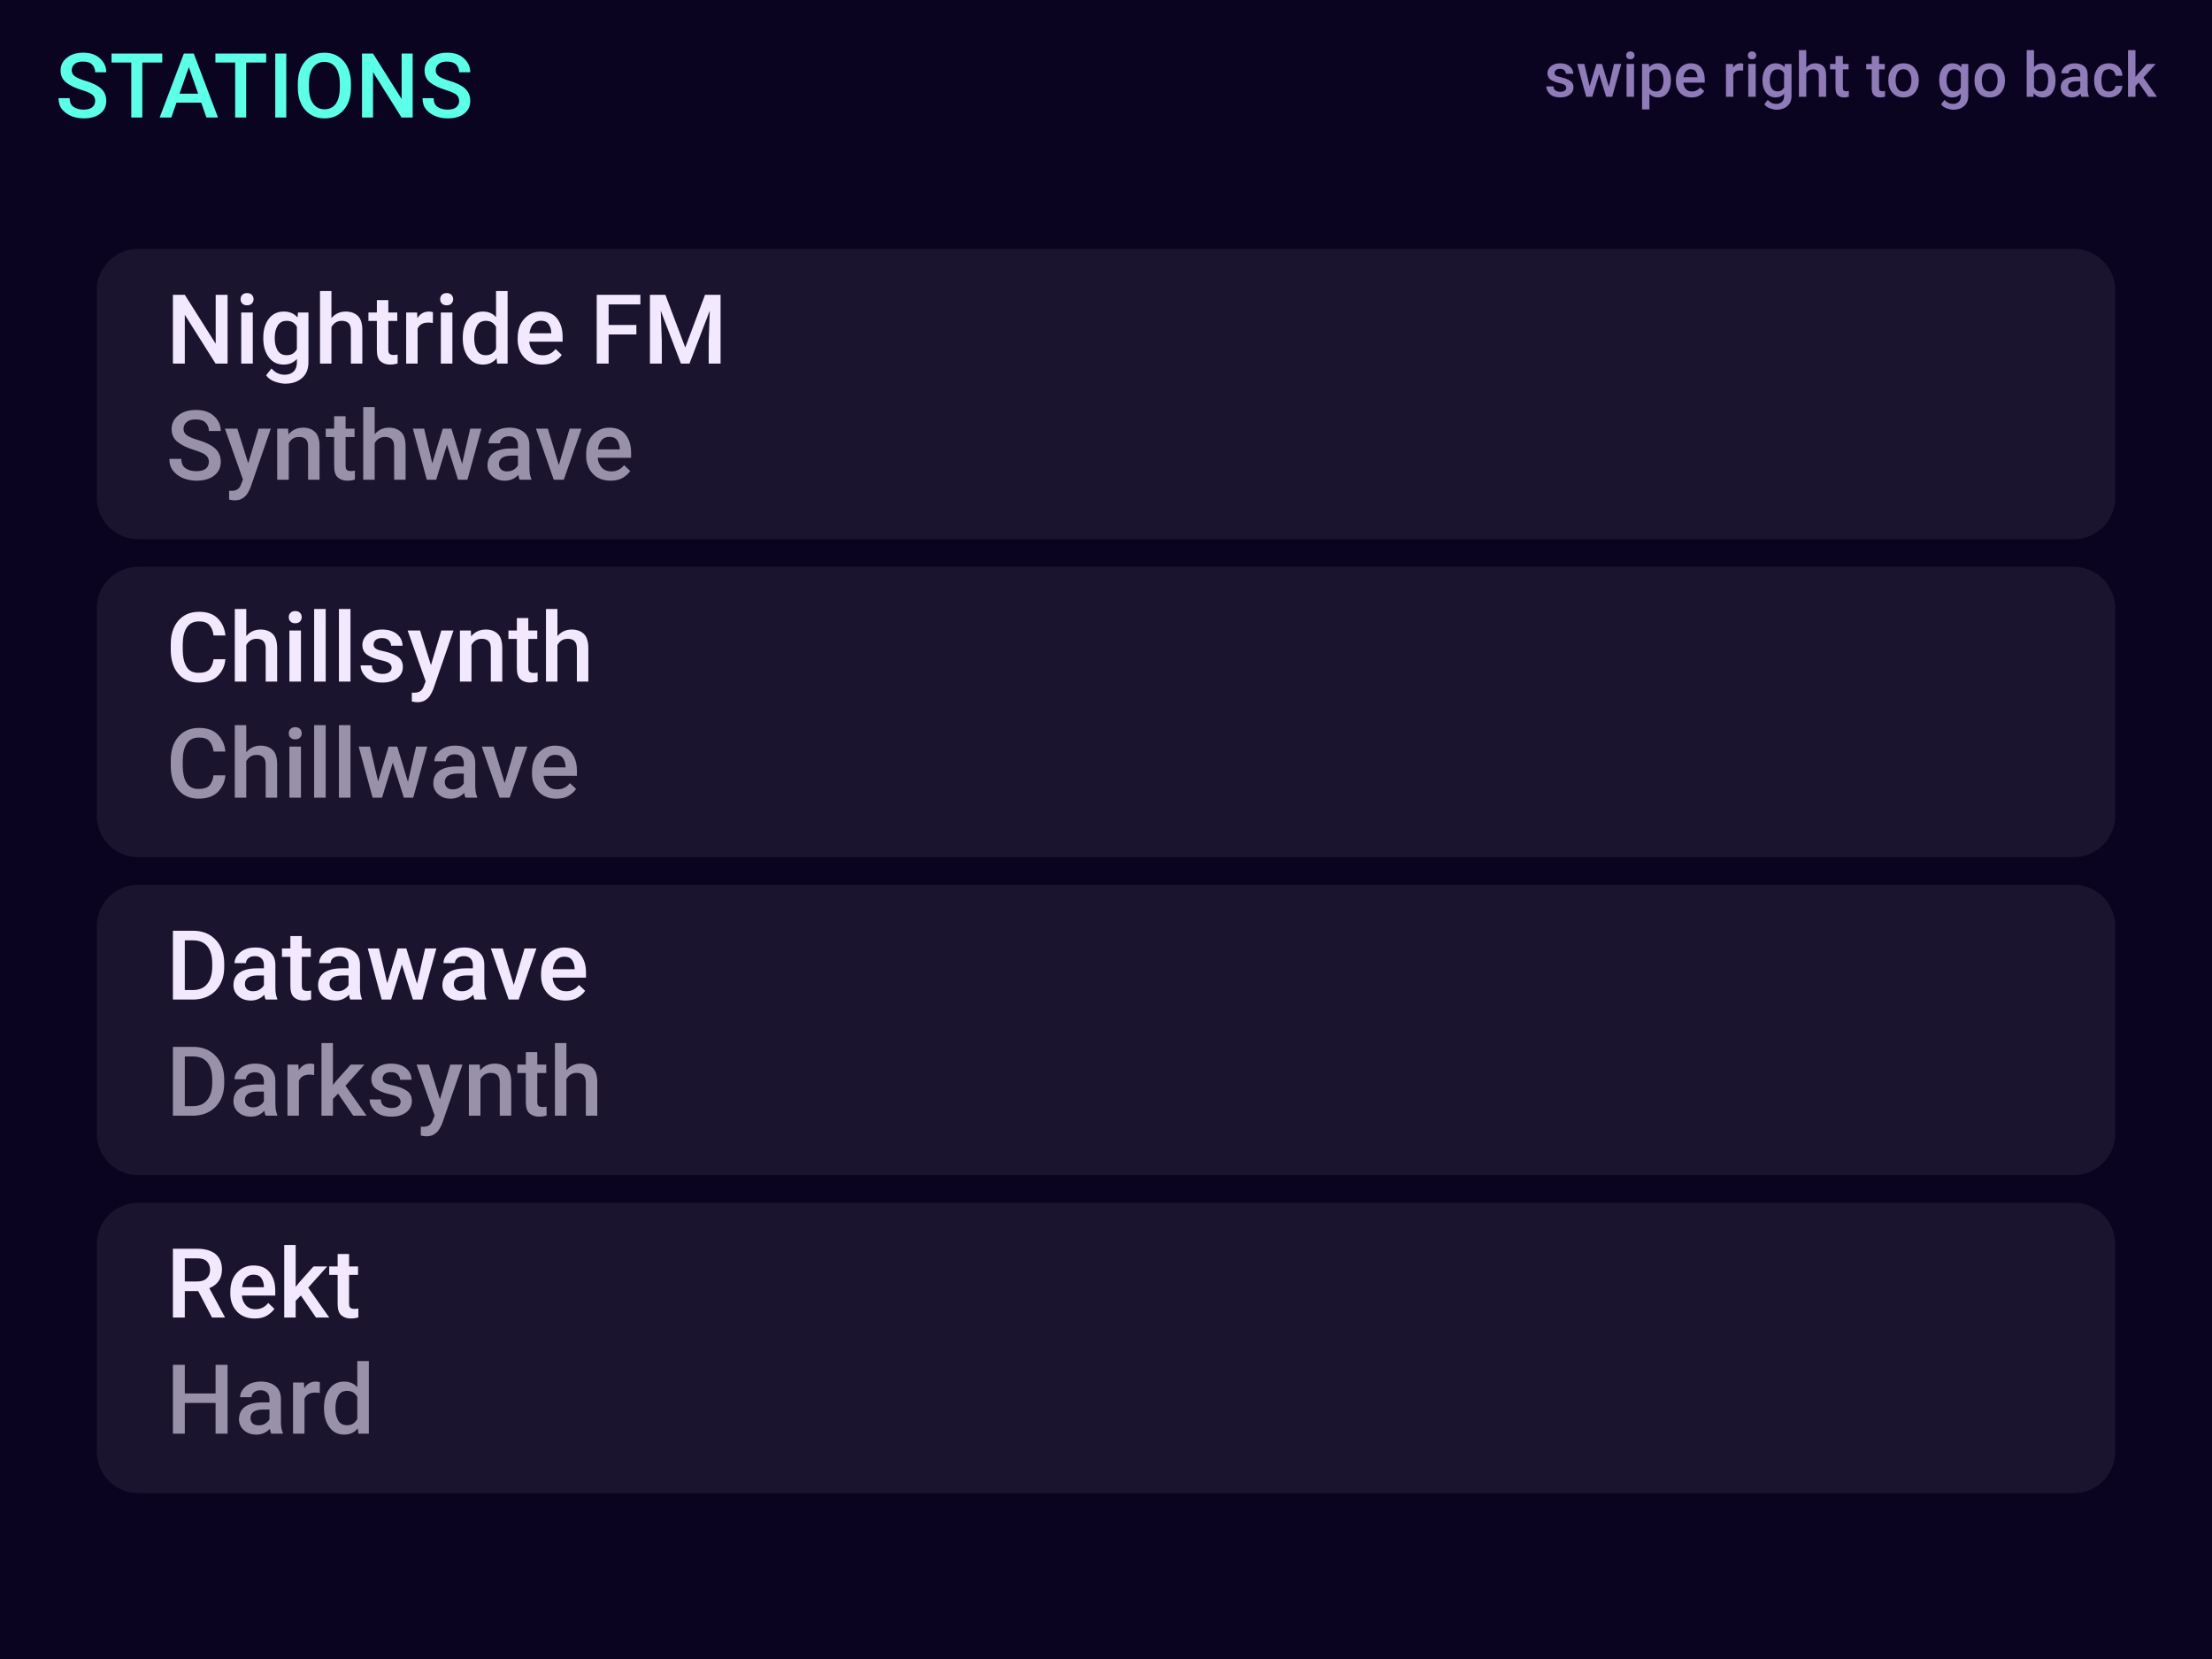
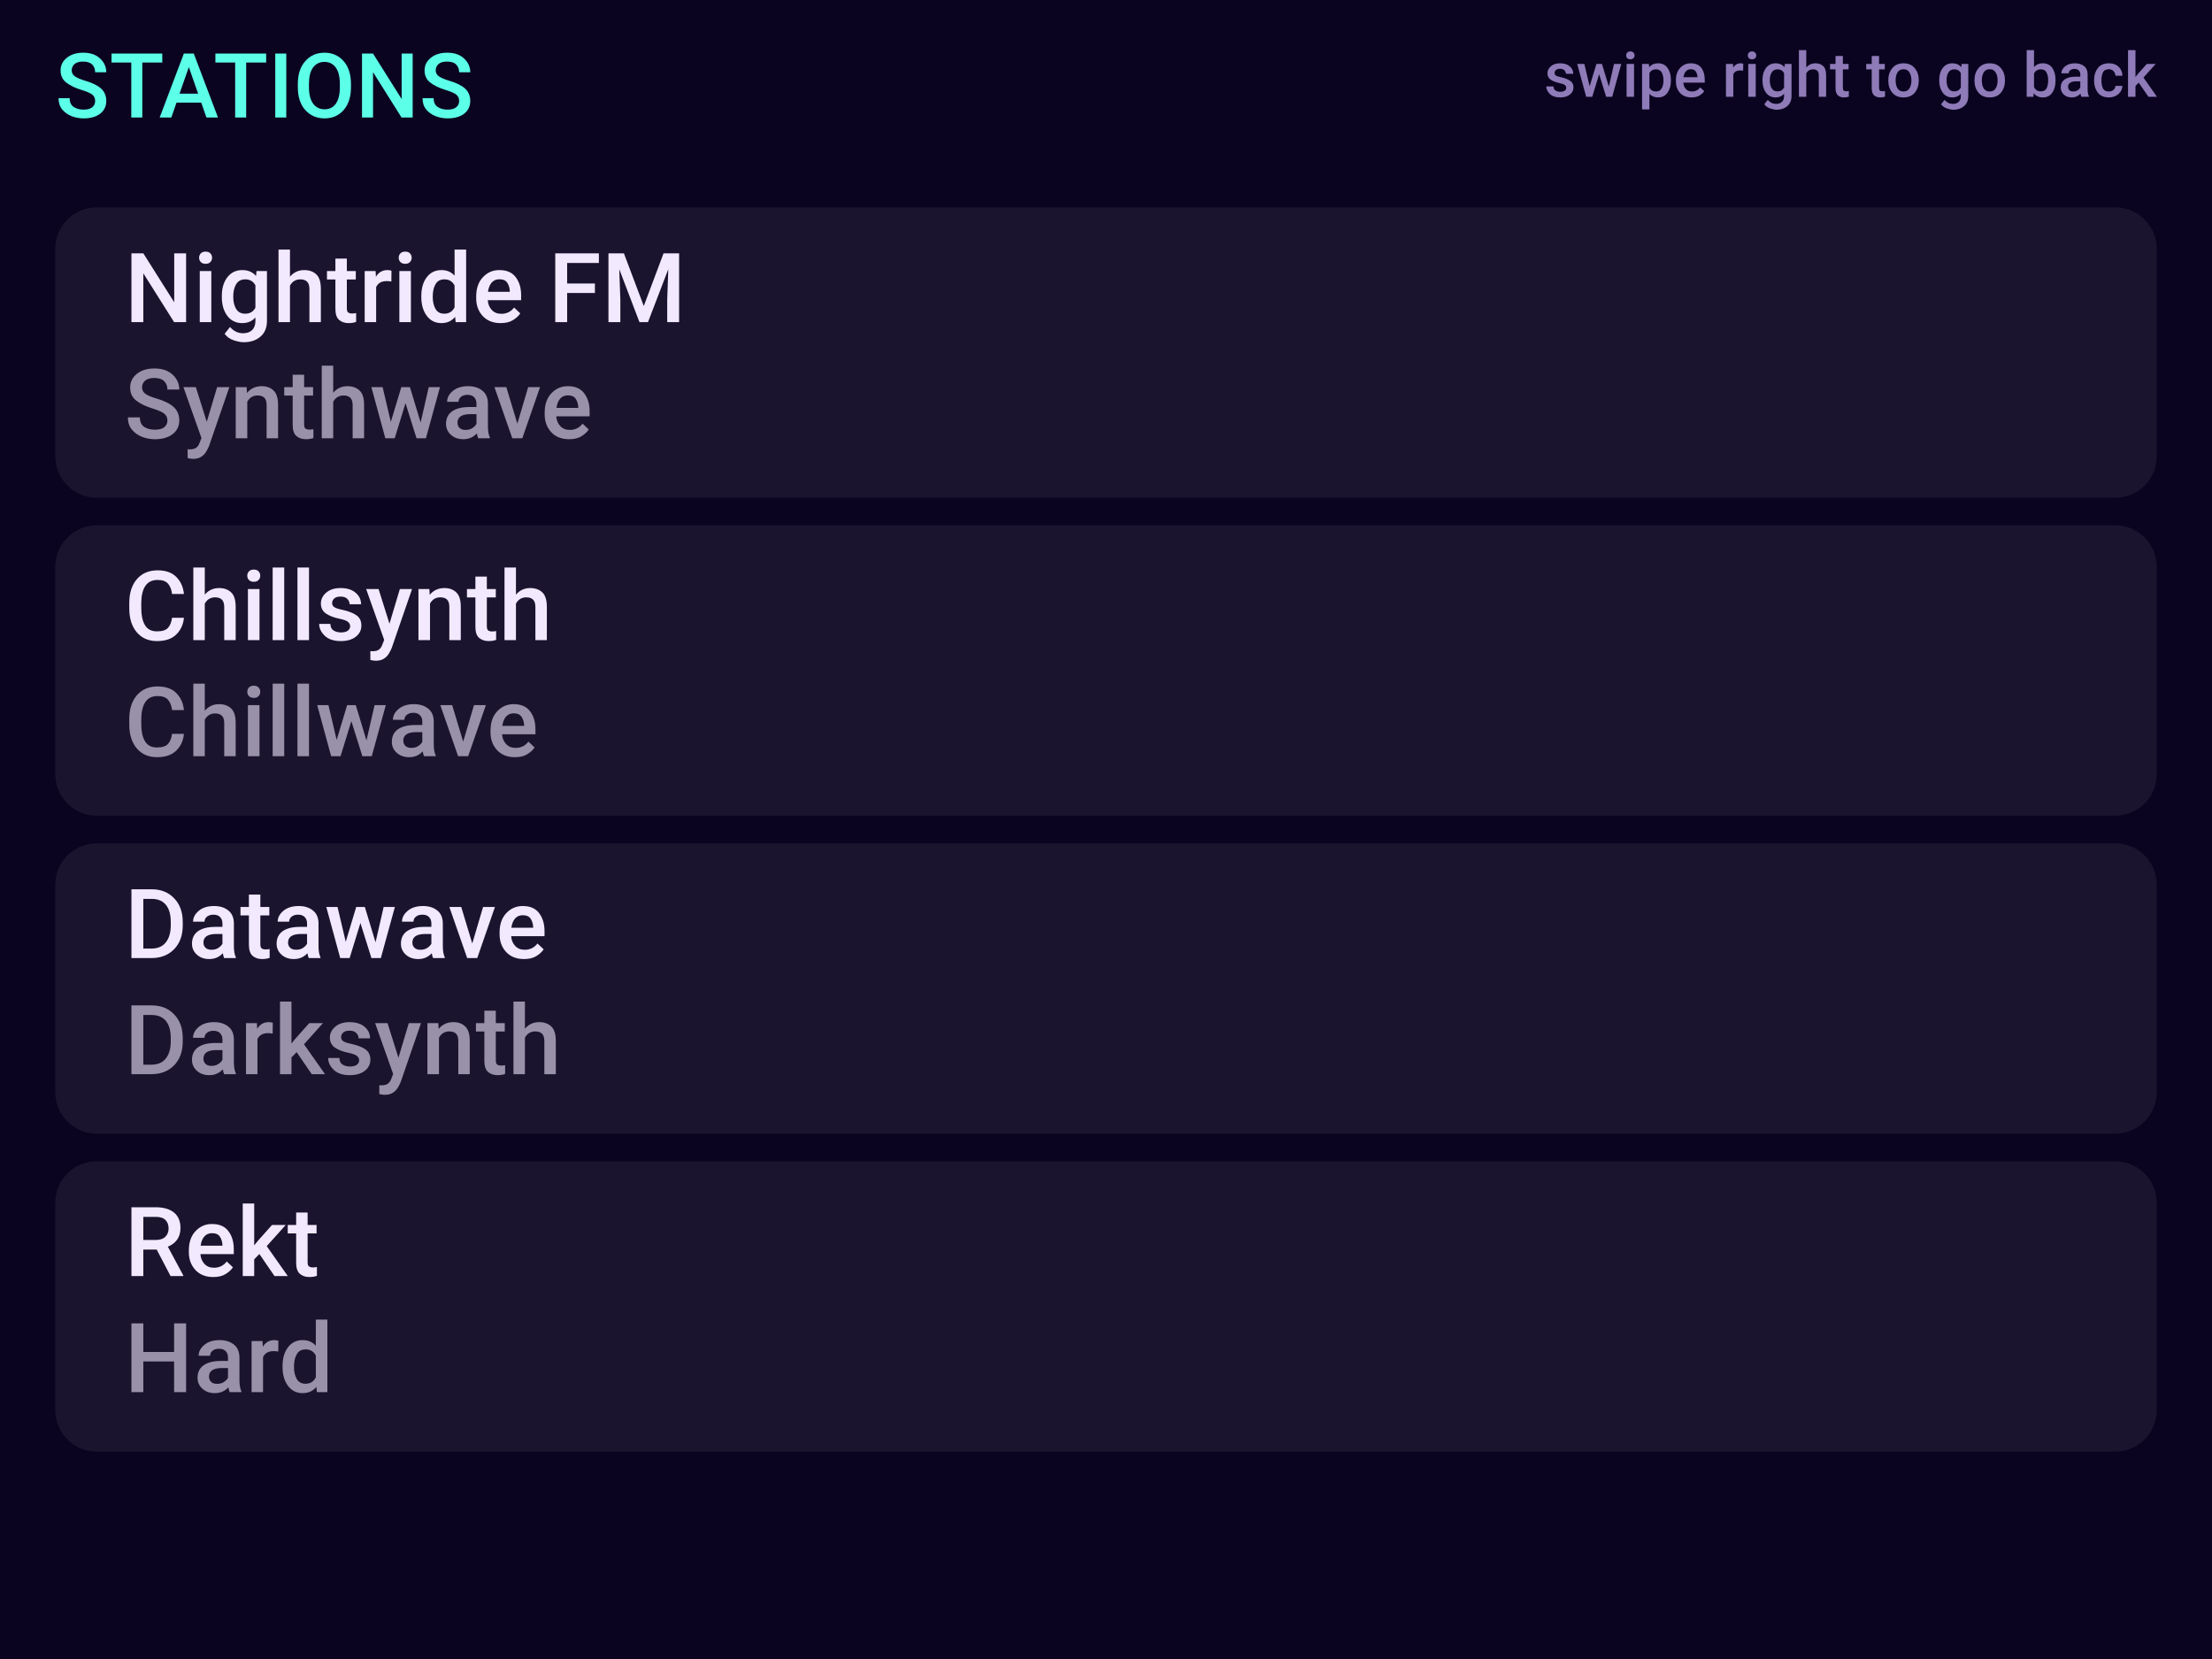
<svg xmlns="http://www.w3.org/2000/svg" width="320" height="240" viewBox="0 0 320 240" role="img" aria-label="Stations">
  <rect width="320" height="240" fill="#000000" />
  <rect x="0" y="0" width="320" height="240" rx="0" fill="#0B0420" fill-opacity="1" />
  <g transform="translate(0,0)">
    <g transform="translate(0,0)">
      <rect x="0" y="0" width="320" height="24" rx="0" fill="#0B0420" fill-opacity="1" />
    </g>
    <g transform="translate(8,5)">
      <text x="0" y="12" font-family="'LW Montserrat', Montserrat, -apple-system,'Segoe UI',Roboto,sans-serif" font-size="13" fill="#5CFFE8" fill-opacity="1" text-anchor="start" font-weight="500">STATIONS</text>
    </g>
    <g transform="translate(126,6)">
      <text x="186" y="8" font-family="'LW Montserrat', Montserrat, -apple-system,'Segoe UI',Roboto,sans-serif" font-size="9" fill="#8E7BB8" fill-opacity="1" text-anchor="end" font-weight="500">swipe right to go back</text>
    </g>
    <g transform="translate(8,30)">
-       <rect x="6" y="6" width="292" height="42" rx="6" fill="#F2E9FF" fill-opacity="0.07" />
-       <text x="16" y="22.6" font-family="'LW Montserrat', Montserrat, -apple-system,'Segoe UI',Roboto,sans-serif" font-size="14" fill="#F2E9FF" fill-opacity="1" text-anchor="start" font-weight="500">Nightride FM</text>
-       <text x="16" y="39.4" font-family="'LW Montserrat', Montserrat, -apple-system,'Segoe UI',Roboto,sans-serif" font-size="14" fill="#F2E9FF" fill-opacity="0.588" text-anchor="start" font-weight="500">Synthwave</text>
-       <rect x="6" y="52" width="292" height="42" rx="6" fill="#F2E9FF" fill-opacity="0.07" />
-       <text x="16" y="68.6" font-family="'LW Montserrat', Montserrat, -apple-system,'Segoe UI',Roboto,sans-serif" font-size="14" fill="#F2E9FF" fill-opacity="1" text-anchor="start" font-weight="500">Chillsynth</text>
-       <text x="16" y="85.4" font-family="'LW Montserrat', Montserrat, -apple-system,'Segoe UI',Roboto,sans-serif" font-size="14" fill="#F2E9FF" fill-opacity="0.588" text-anchor="start" font-weight="500">Chillwave</text>
-       <rect x="6" y="98" width="292" height="42" rx="6" fill="#F2E9FF" fill-opacity="0.07" />
-       <text x="16" y="114.6" font-family="'LW Montserrat', Montserrat, -apple-system,'Segoe UI',Roboto,sans-serif" font-size="14" fill="#F2E9FF" fill-opacity="1" text-anchor="start" font-weight="500">Datawave</text>
-       <text x="16" y="131.4" font-family="'LW Montserrat', Montserrat, -apple-system,'Segoe UI',Roboto,sans-serif" font-size="14" fill="#F2E9FF" fill-opacity="0.588" text-anchor="start" font-weight="500">Darksynth</text>
-       <rect x="6" y="144" width="292" height="42" rx="6" fill="#F2E9FF" fill-opacity="0.07" />
-       <text x="16" y="160.6" font-family="'LW Montserrat', Montserrat, -apple-system,'Segoe UI',Roboto,sans-serif" font-size="14" fill="#F2E9FF" fill-opacity="1" text-anchor="start" font-weight="500">Rekt</text>
-       <text x="16" y="177.4" font-family="'LW Montserrat', Montserrat, -apple-system,'Segoe UI',Roboto,sans-serif" font-size="14" fill="#F2E9FF" fill-opacity="0.588" text-anchor="start" font-weight="500">Hard</text>
+       <rect x="0" y="0" width="304" height="42" rx="6" fill="#F2E9FF" fill-opacity="0.07" />
+       <text x="10" y="16.6" font-family="'LW Montserrat', Montserrat, -apple-system,'Segoe UI',Roboto,sans-serif" font-size="14" fill="#F2E9FF" fill-opacity="1" text-anchor="start" font-weight="500">Nightride FM</text>
+       <text x="10" y="33.4" font-family="'LW Montserrat', Montserrat, -apple-system,'Segoe UI',Roboto,sans-serif" font-size="14" fill="#F2E9FF" fill-opacity="0.588" text-anchor="start" font-weight="500">Synthwave</text>
+       <rect x="0" y="46" width="304" height="42" rx="6" fill="#F2E9FF" fill-opacity="0.07" />
+       <text x="10" y="62.6" font-family="'LW Montserrat', Montserrat, -apple-system,'Segoe UI',Roboto,sans-serif" font-size="14" fill="#F2E9FF" fill-opacity="1" text-anchor="start" font-weight="500">Chillsynth</text>
+       <text x="10" y="79.4" font-family="'LW Montserrat', Montserrat, -apple-system,'Segoe UI',Roboto,sans-serif" font-size="14" fill="#F2E9FF" fill-opacity="0.588" text-anchor="start" font-weight="500">Chillwave</text>
+       <rect x="0" y="92" width="304" height="42" rx="6" fill="#F2E9FF" fill-opacity="0.07" />
+       <text x="10" y="108.6" font-family="'LW Montserrat', Montserrat, -apple-system,'Segoe UI',Roboto,sans-serif" font-size="14" fill="#F2E9FF" fill-opacity="1" text-anchor="start" font-weight="500">Datawave</text>
+       <text x="10" y="125.4" font-family="'LW Montserrat', Montserrat, -apple-system,'Segoe UI',Roboto,sans-serif" font-size="14" fill="#F2E9FF" fill-opacity="0.588" text-anchor="start" font-weight="500">Darksynth</text>
+       <rect x="0" y="138" width="304" height="42" rx="6" fill="#F2E9FF" fill-opacity="0.07" />
+       <text x="10" y="154.6" font-family="'LW Montserrat', Montserrat, -apple-system,'Segoe UI',Roboto,sans-serif" font-size="14" fill="#F2E9FF" fill-opacity="1" text-anchor="start" font-weight="500">Rekt</text>
+       <text x="10" y="171.4" font-family="'LW Montserrat', Montserrat, -apple-system,'Segoe UI',Roboto,sans-serif" font-size="14" fill="#F2E9FF" fill-opacity="0.588" text-anchor="start" font-weight="500">Hard</text>
    </g>
  </g>
</svg>
